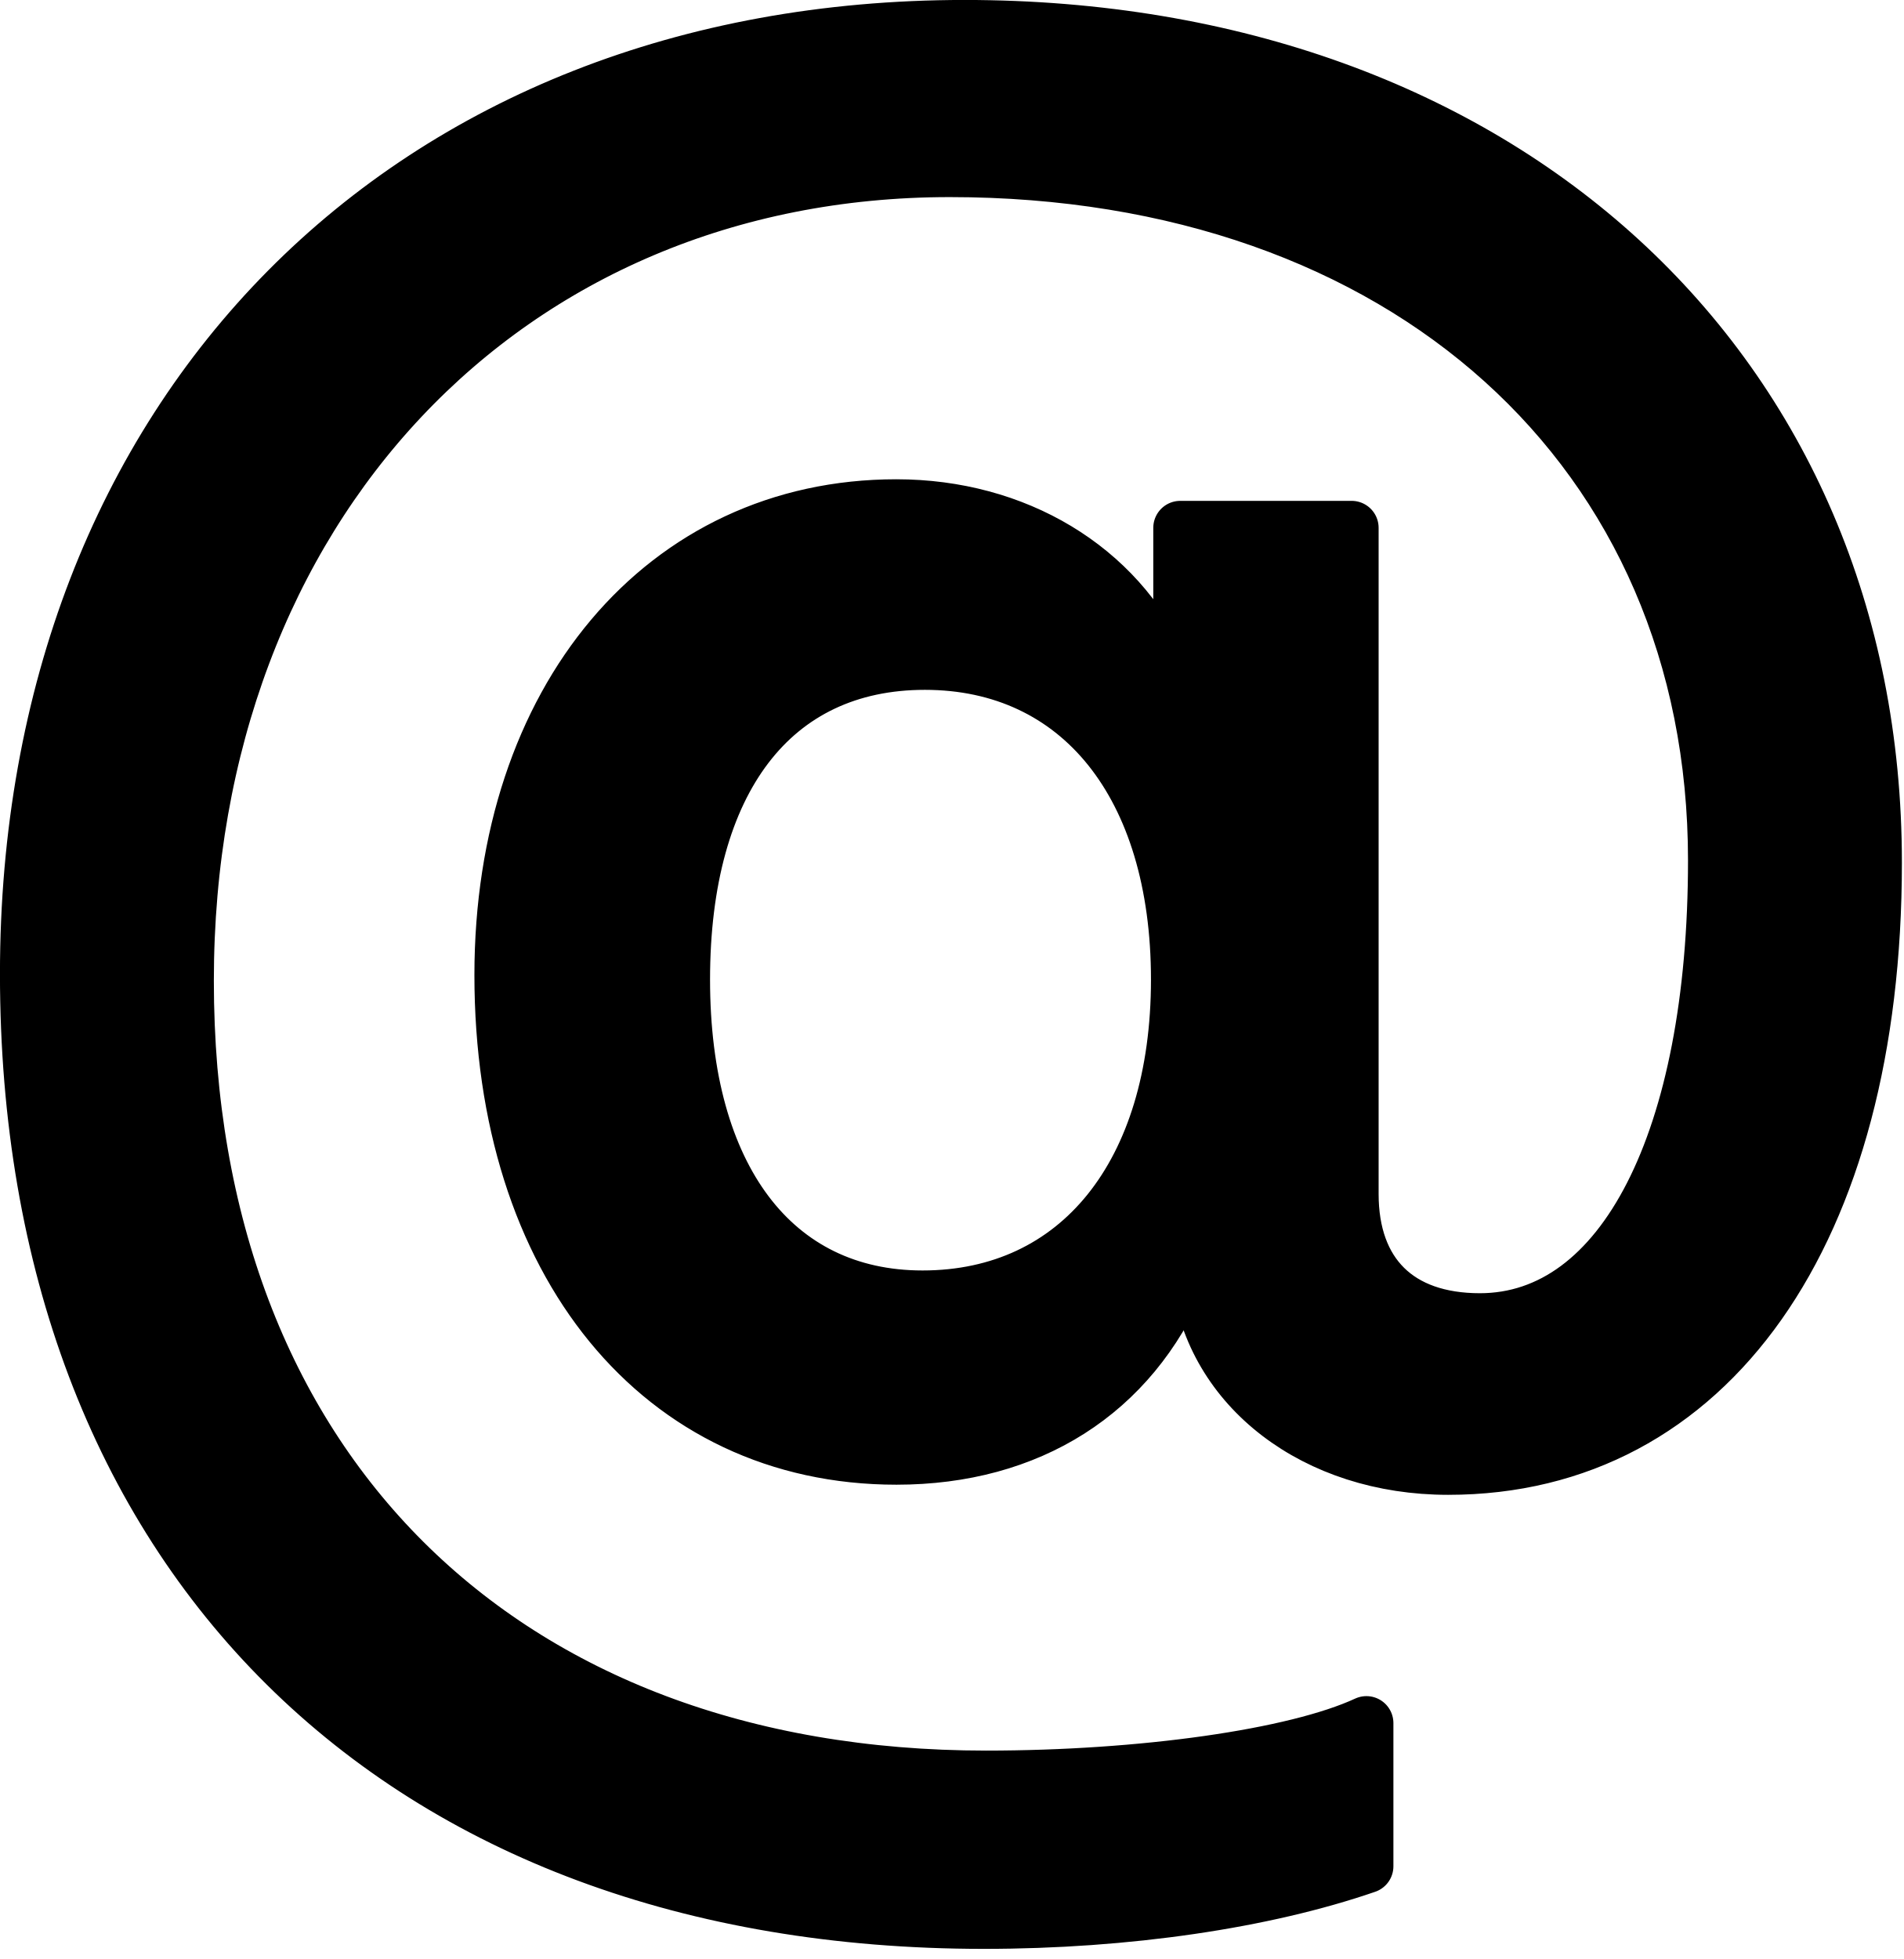
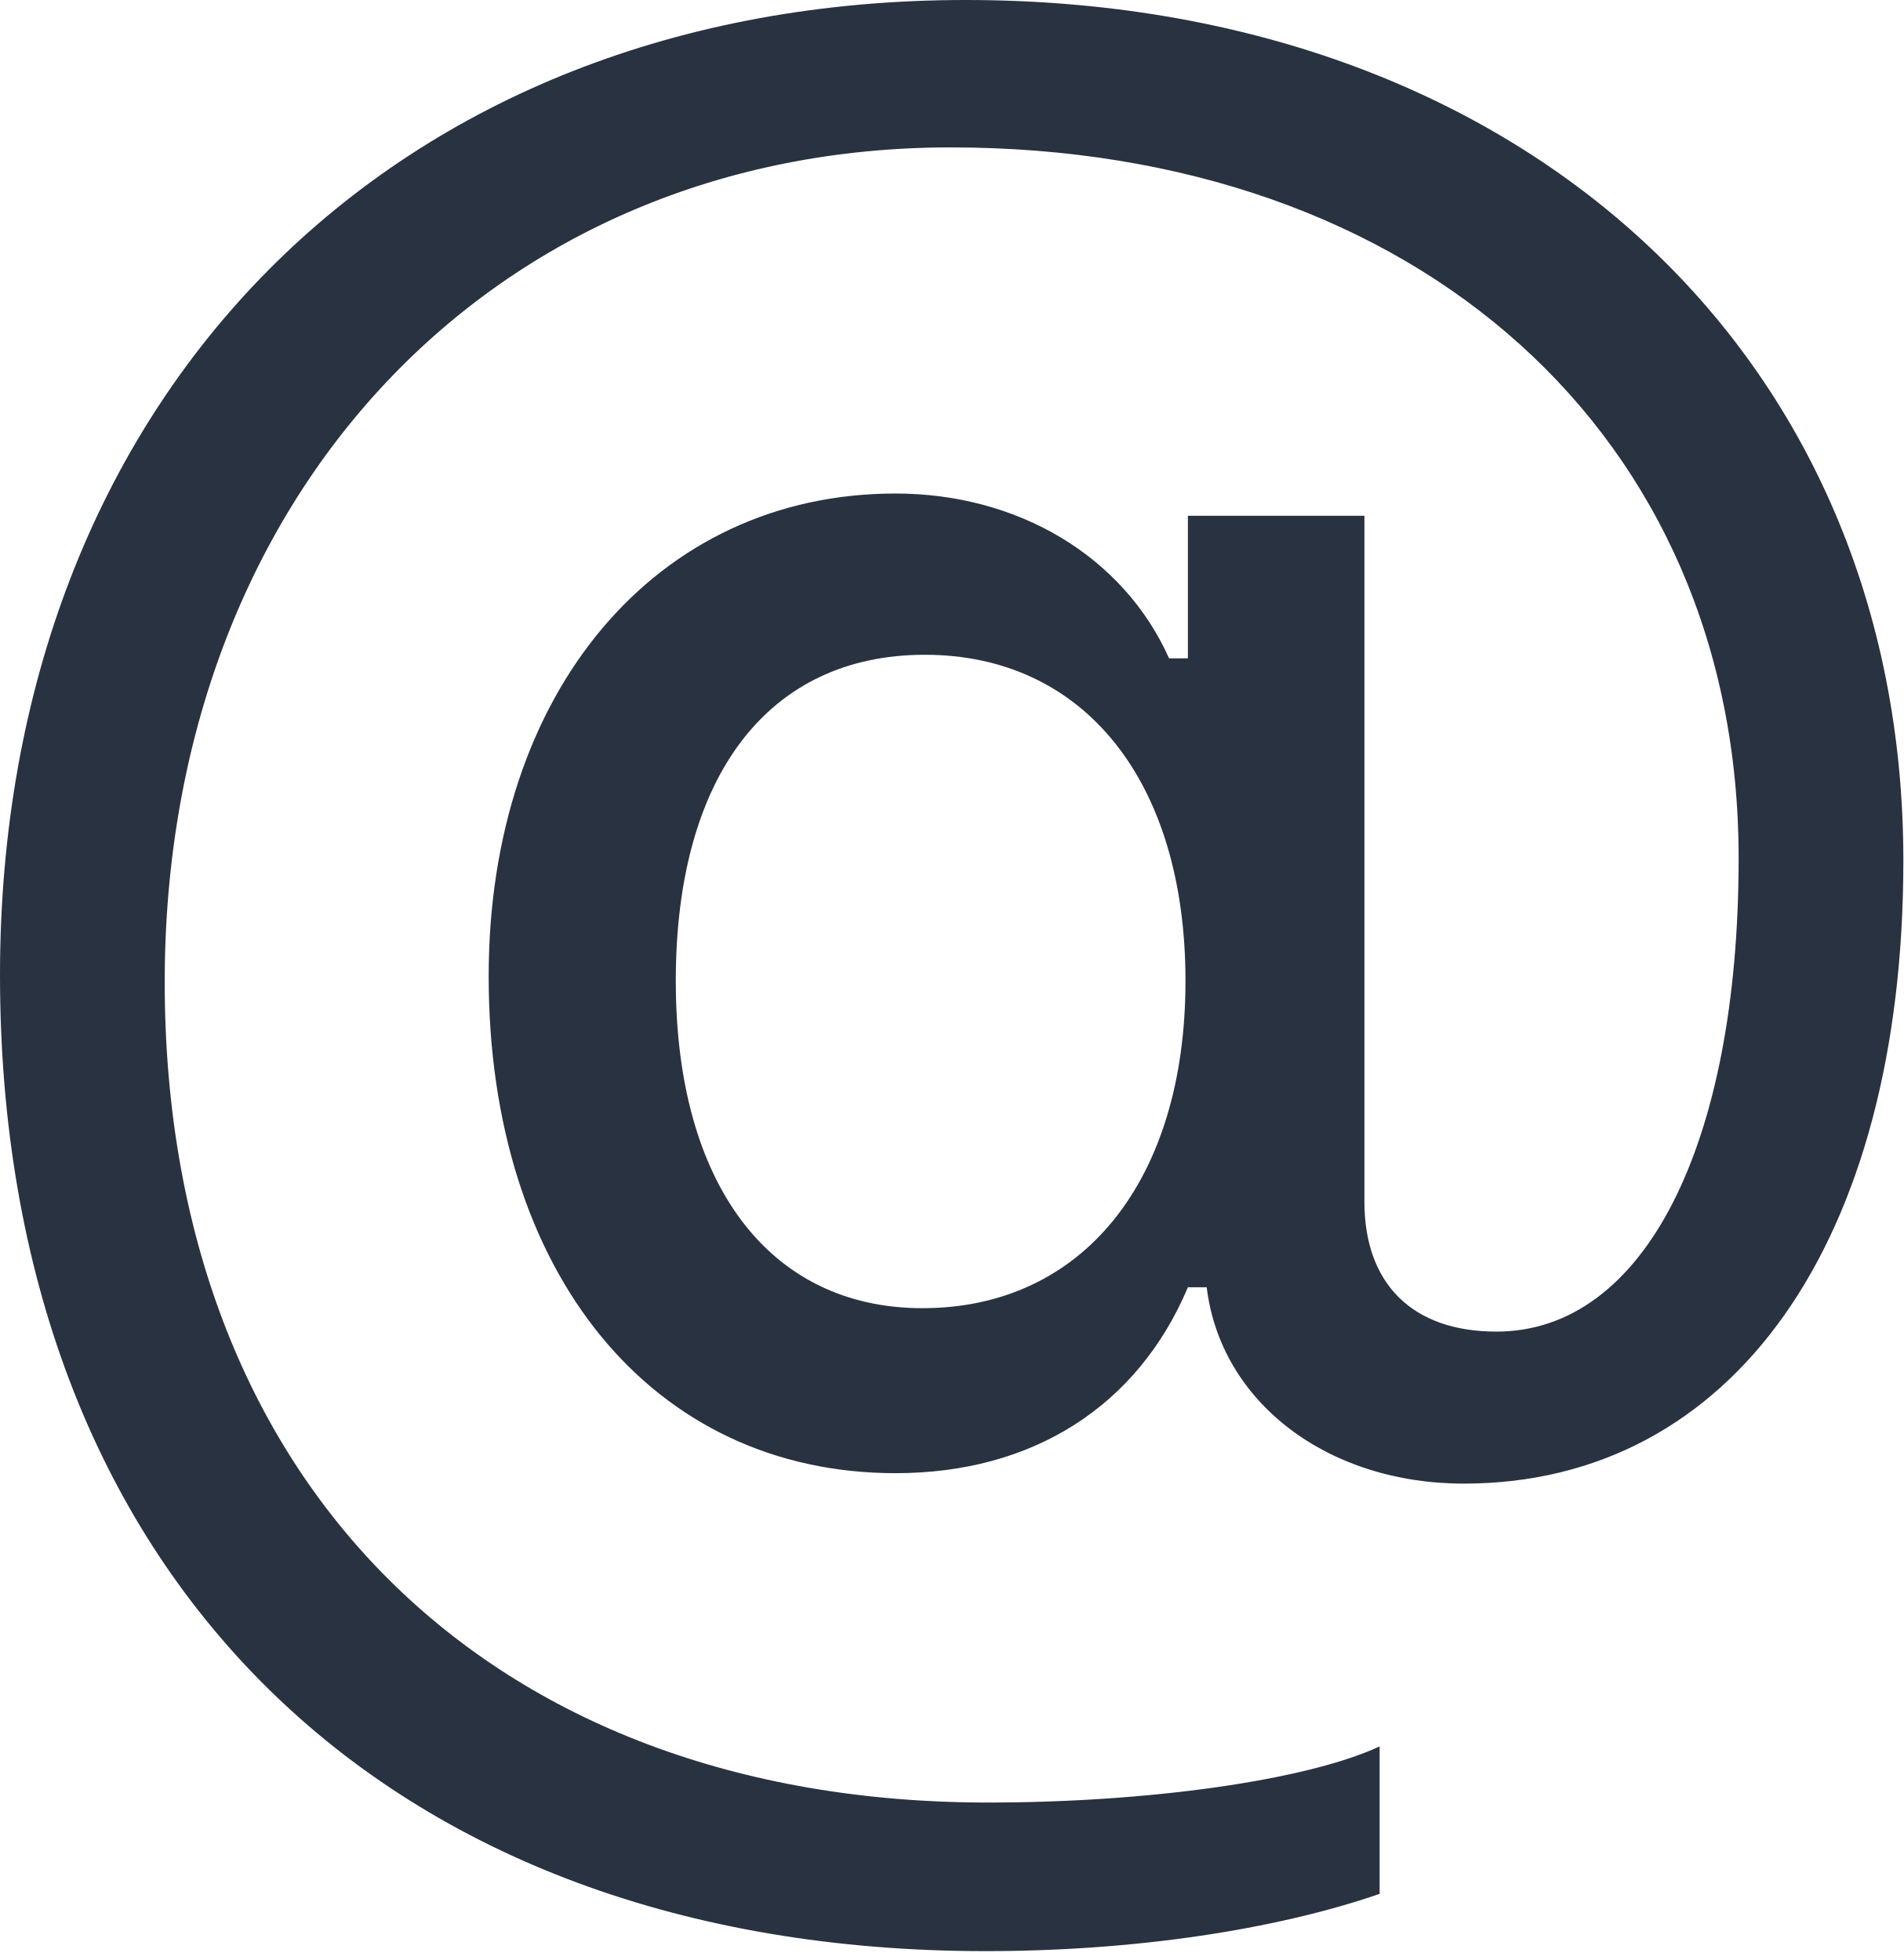
- <svg xmlns="http://www.w3.org/2000/svg" width="100%" height="100%" viewBox="0 0 103 106" version="1.1" xml:space="preserve" style="fill-rule:evenodd;clip-rule:evenodd;stroke-linejoin:round;stroke-miterlimit:2;">
-   <path d="M101.458,46.678c0,-26.663 -20.21,-45.22 -49.263,-45.22c-30.104,0 -50.737,20.831 -50.737,51.24c0,31.39 20.085,51.294 51.78,51.294c7.746,0 15.178,-1.105 20.704,-3.01l0,-7.746c-3.864,1.788 -12.167,2.947 -20.579,2.947c-26.294,0 -43.251,-16.894 -43.251,-43.116c0,-25.557 17.263,-43.862 41.283,-43.862c24.578,-0 41.409,15.169 41.409,37.347c0,15.115 -4.978,24.883 -12.724,24.883c-4.421,-0 -6.938,-2.516 -6.938,-6.83l0,-36.044l-9.274,0l0,7.495l-0.988,-0c-2.39,-5.347 -7.917,-8.663 -14.378,-8.663c-12.581,-0 -21.37,10.442 -21.37,25.368c0,15.61 8.6,26.115 21.379,26.115c7.189,-0 12.715,-3.505 15.357,-9.768l0.989,-0c0.728,6.02 6.317,10.316 13.506,10.316c14.127,-0 23.095,-12.716 23.095,-32.737l0,-0.009Zm-64.495,6.326c0,-10.757 4.853,-17.137 13.084,-17.137c8.358,0 13.696,6.632 13.696,17.137c-0,10.505 -5.401,17.2 -13.821,17.2c-8.043,-0 -12.959,-6.515 -12.959,-17.2Z" style="fill-rule:nonzero;stroke:#000;stroke-width:2.92px;" />
+ <svg xmlns="http://www.w3.org/2000/svg" width="100%" height="100%" viewBox="0 0 100 103" version="1.1" xml:space="preserve" style="fill-rule:evenodd;clip-rule:evenodd;stroke-linejoin:round;stroke-miterlimit:2;">
+   <path d="M100,45.219c0,-26.662 -20.21,-45.219 -49.263,-45.219c-30.104,0 -50.737,20.83 -50.737,51.24c0,31.389 20.084,51.294 51.779,51.294c7.747,0 15.178,-1.105 20.705,-3.01l-0,-7.747c-3.864,1.789 -12.168,2.948 -20.579,2.948c-26.294,0 -43.251,-16.894 -43.251,-43.116c-0,-25.558 17.263,-43.863 41.283,-43.863c24.578,0 41.409,15.169 41.409,37.347c0,15.115 -4.978,24.884 -12.725,24.884c-4.421,-0 -6.937,-2.517 -6.937,-6.83l0,-36.044l-9.274,-0l0,7.494l-0.988,0c-2.391,-5.346 -7.917,-8.662 -14.379,-8.662c-12.58,-0 -21.369,10.442 -21.369,25.368c-0,15.609 8.6,26.114 21.378,26.114c7.19,0 12.716,-3.504 15.358,-9.768l0.989,0c0.728,6.021 6.317,10.316 13.506,10.316c14.127,0 23.095,-12.715 23.095,-32.737l0,-0.009Zm-64.495,6.327c0,-10.757 4.853,-17.137 13.084,-17.137c8.357,-0 13.695,6.632 13.695,17.137c0,10.505 -5.4,17.2 -13.821,17.2c-8.042,-0 -12.958,-6.516 -12.958,-17.2Z" style="fill:#293241;fill-rule:nonzero;" />
</svg>
